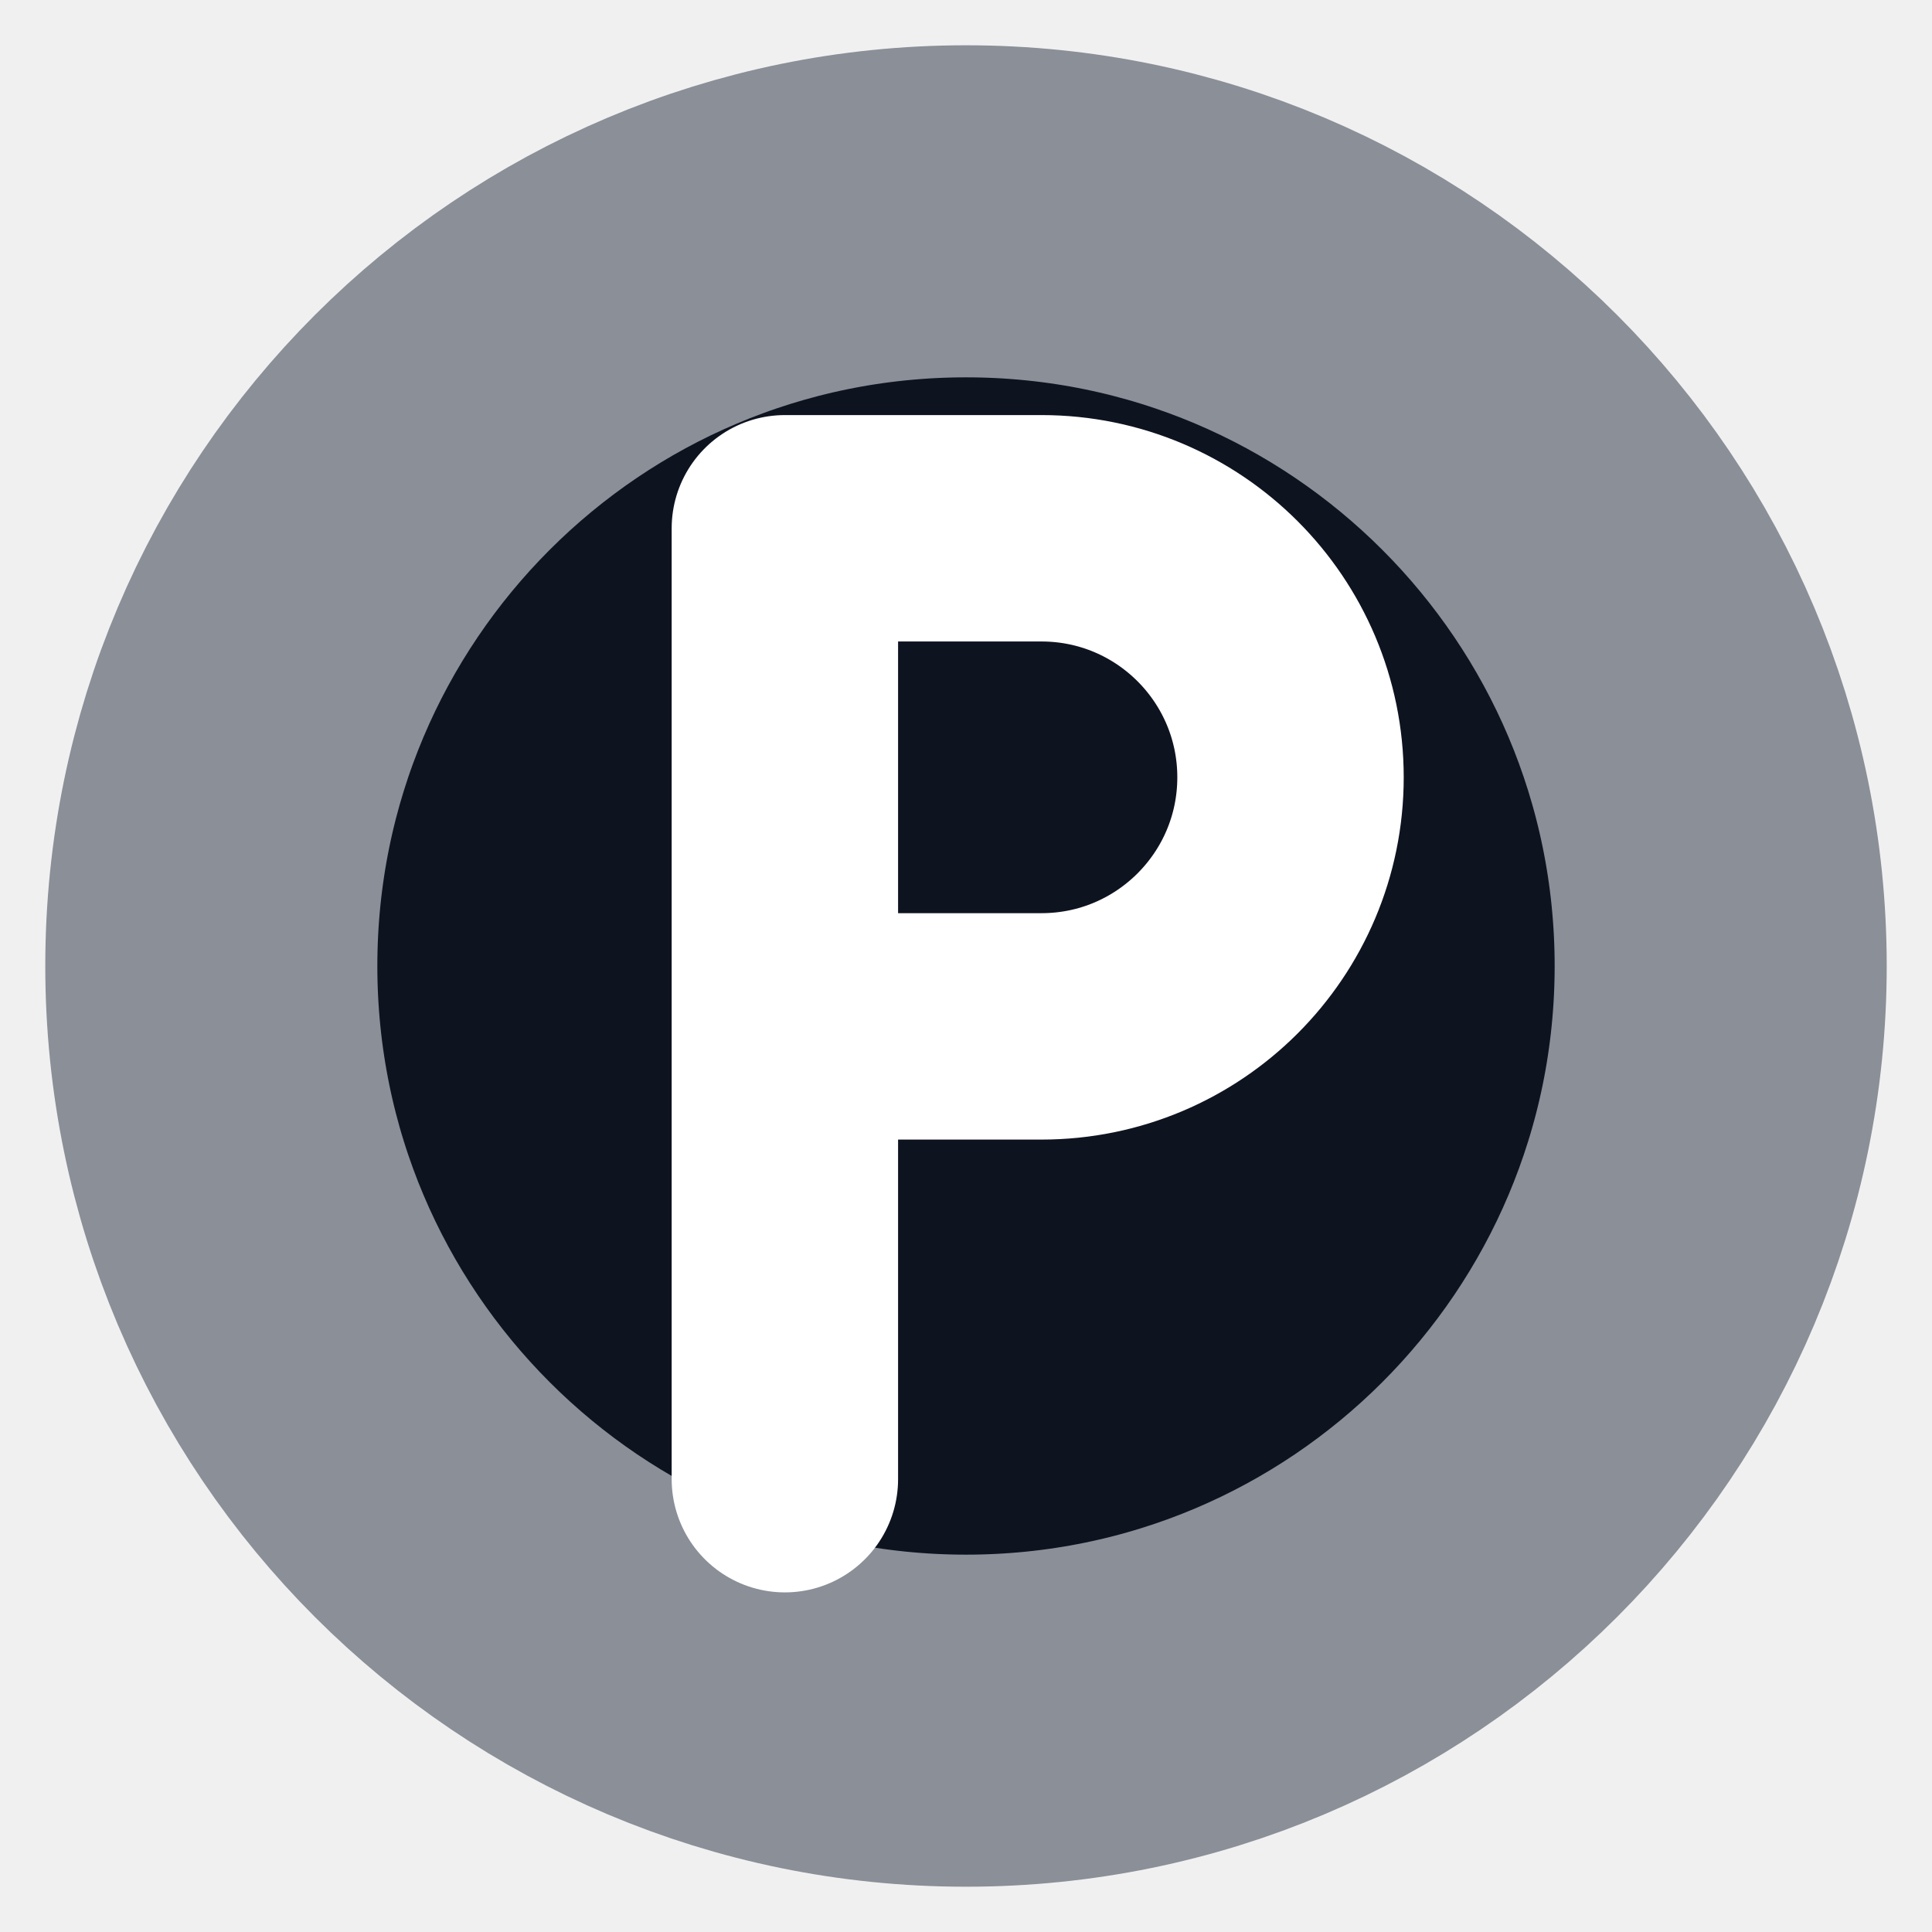
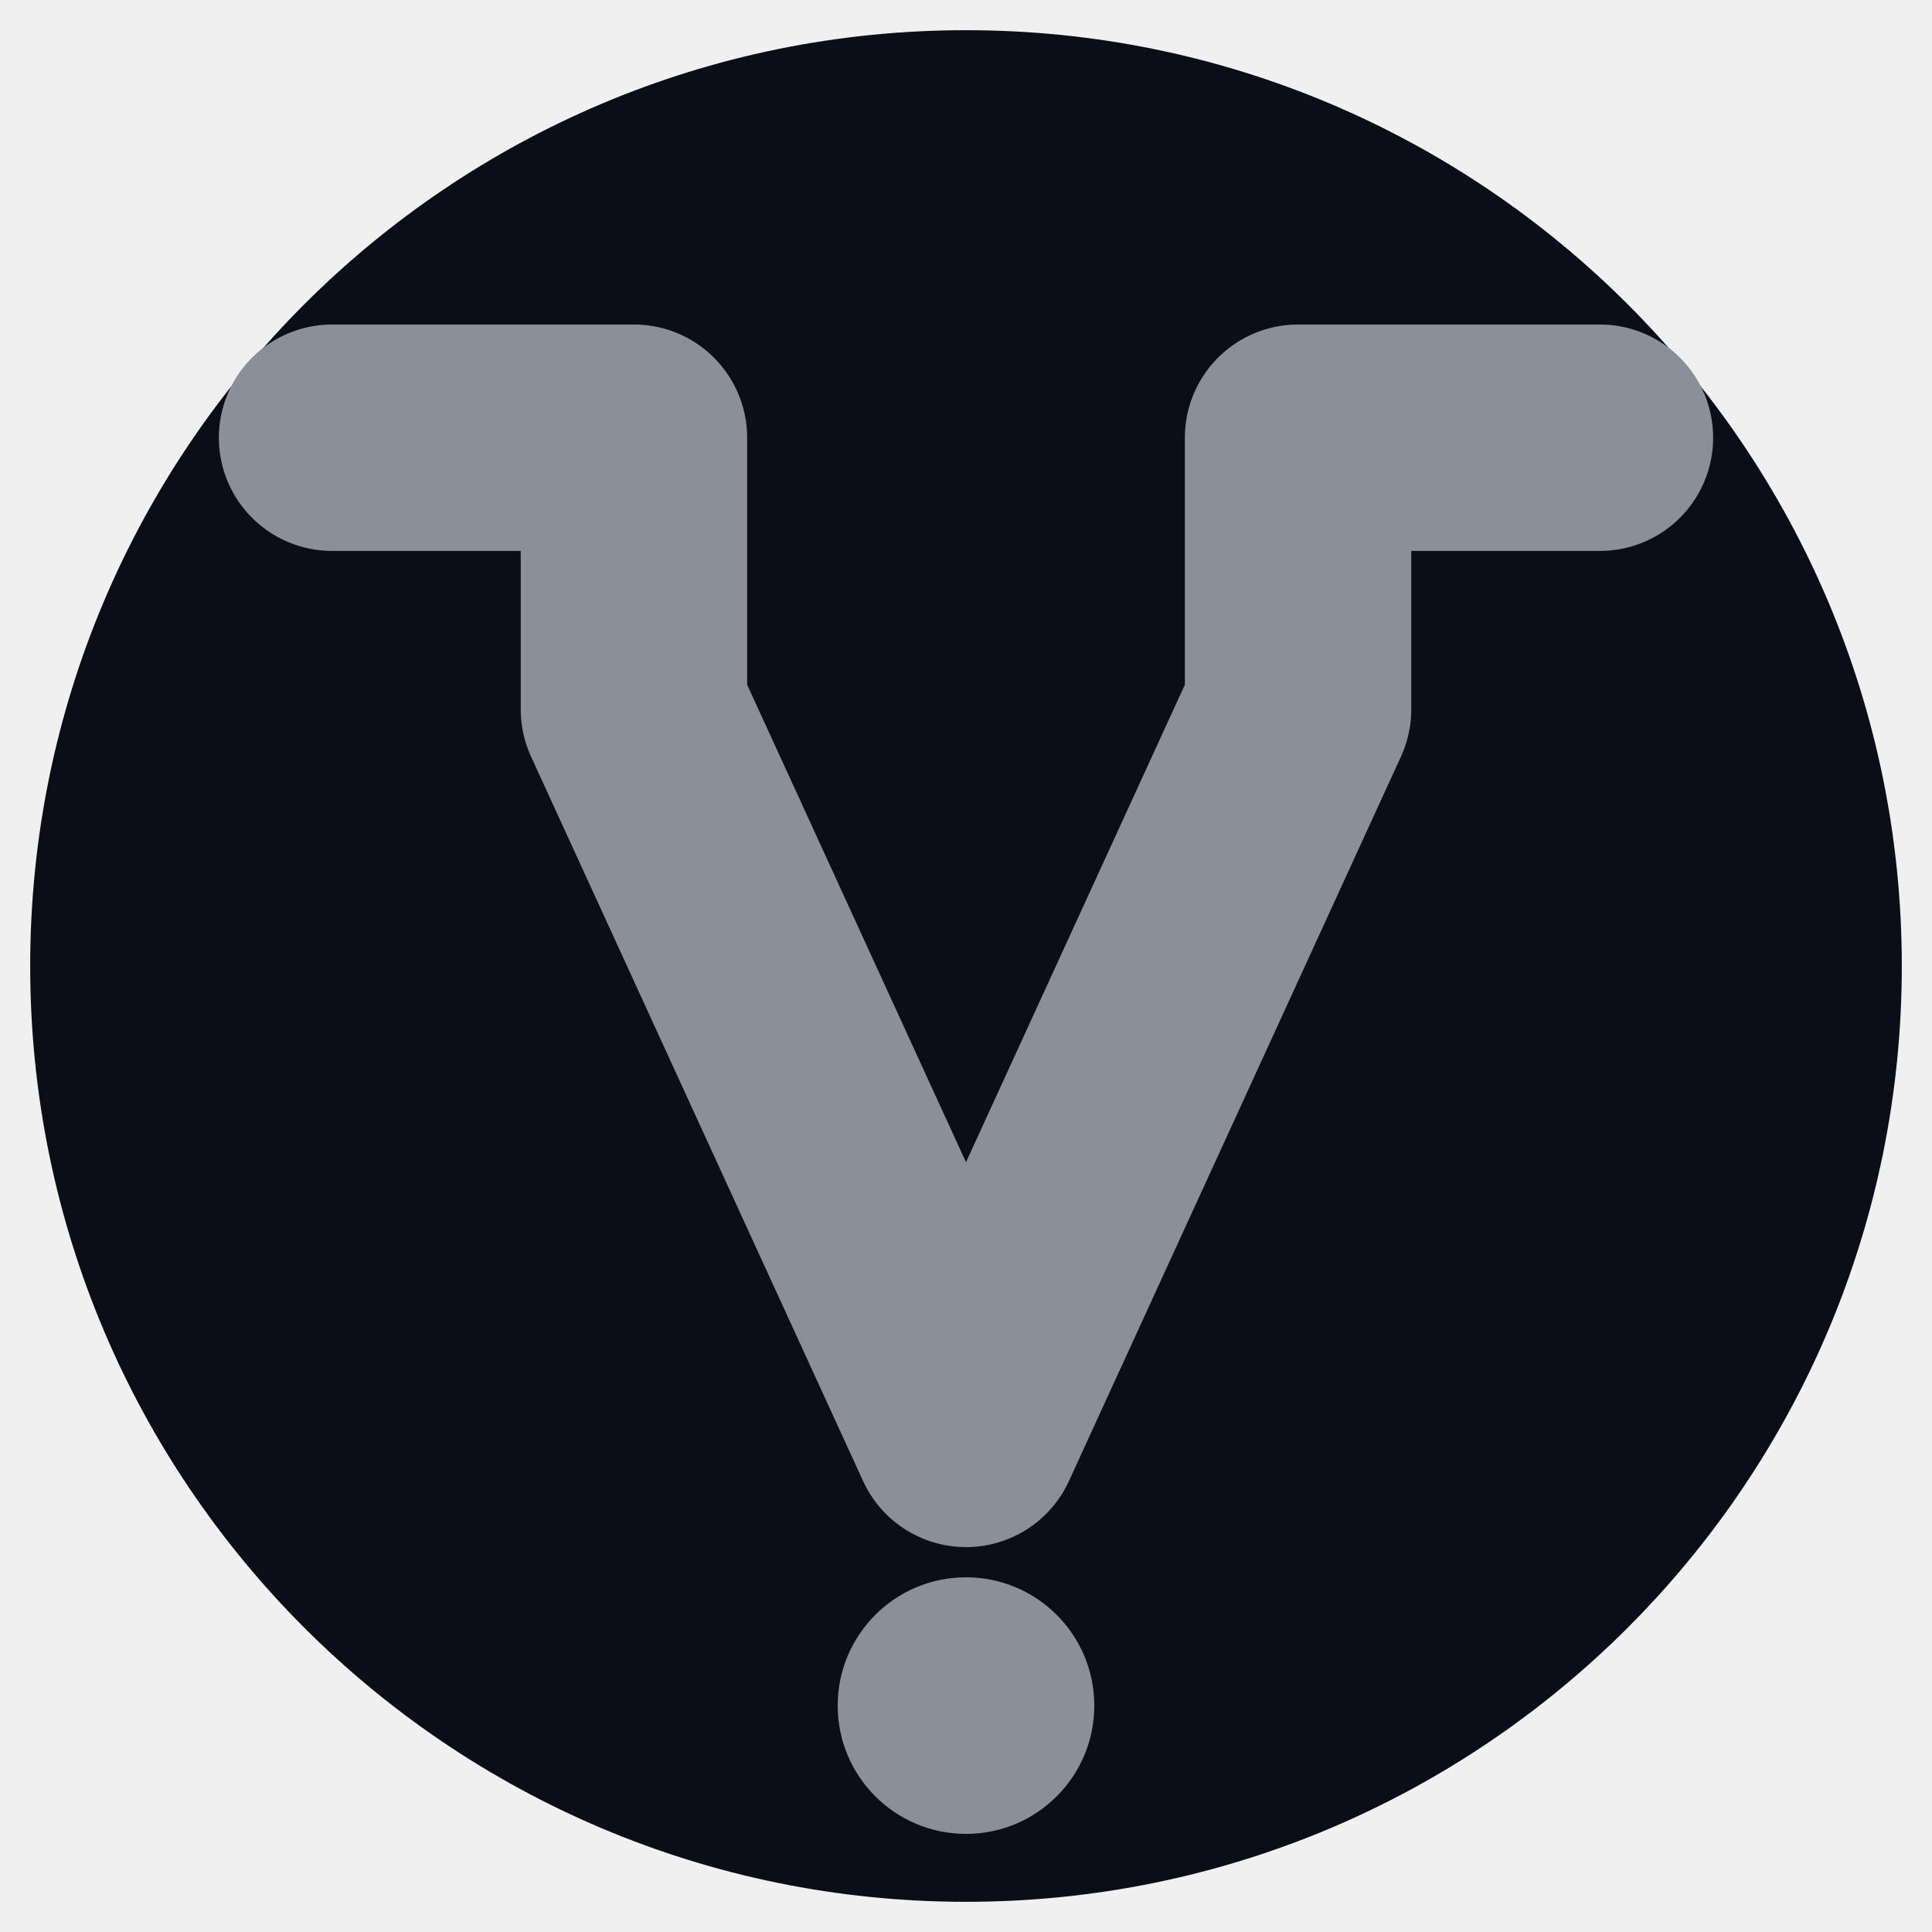
<svg xmlns="http://www.w3.org/2000/svg" width="256" height="256" viewBox="0 0 256 256">
-   <circle cx="128" cy="128" r="100" fill="#0E1320" stroke="#8A8F98" stroke-width="44" />
-   <path d="M104 196 V70 H138 A33 33 0 0 1 138 136 H104" fill="none" stroke="#FFFFFF" stroke-width="30" stroke-linecap="round" stroke-linejoin="round" />
+   <circle cx="128" cy="128" r="124" fill="#0B0E17" />
+   <path d="M44 58 H84 V94 L128 190 L172 94 V58 H212" fill="none" stroke="#8A8F98" stroke-width="30" stroke-linejoin="round" stroke-linecap="round" />
+   <circle cx="128" cy="226" r="17" fill="#8A8F98" />
</svg>
